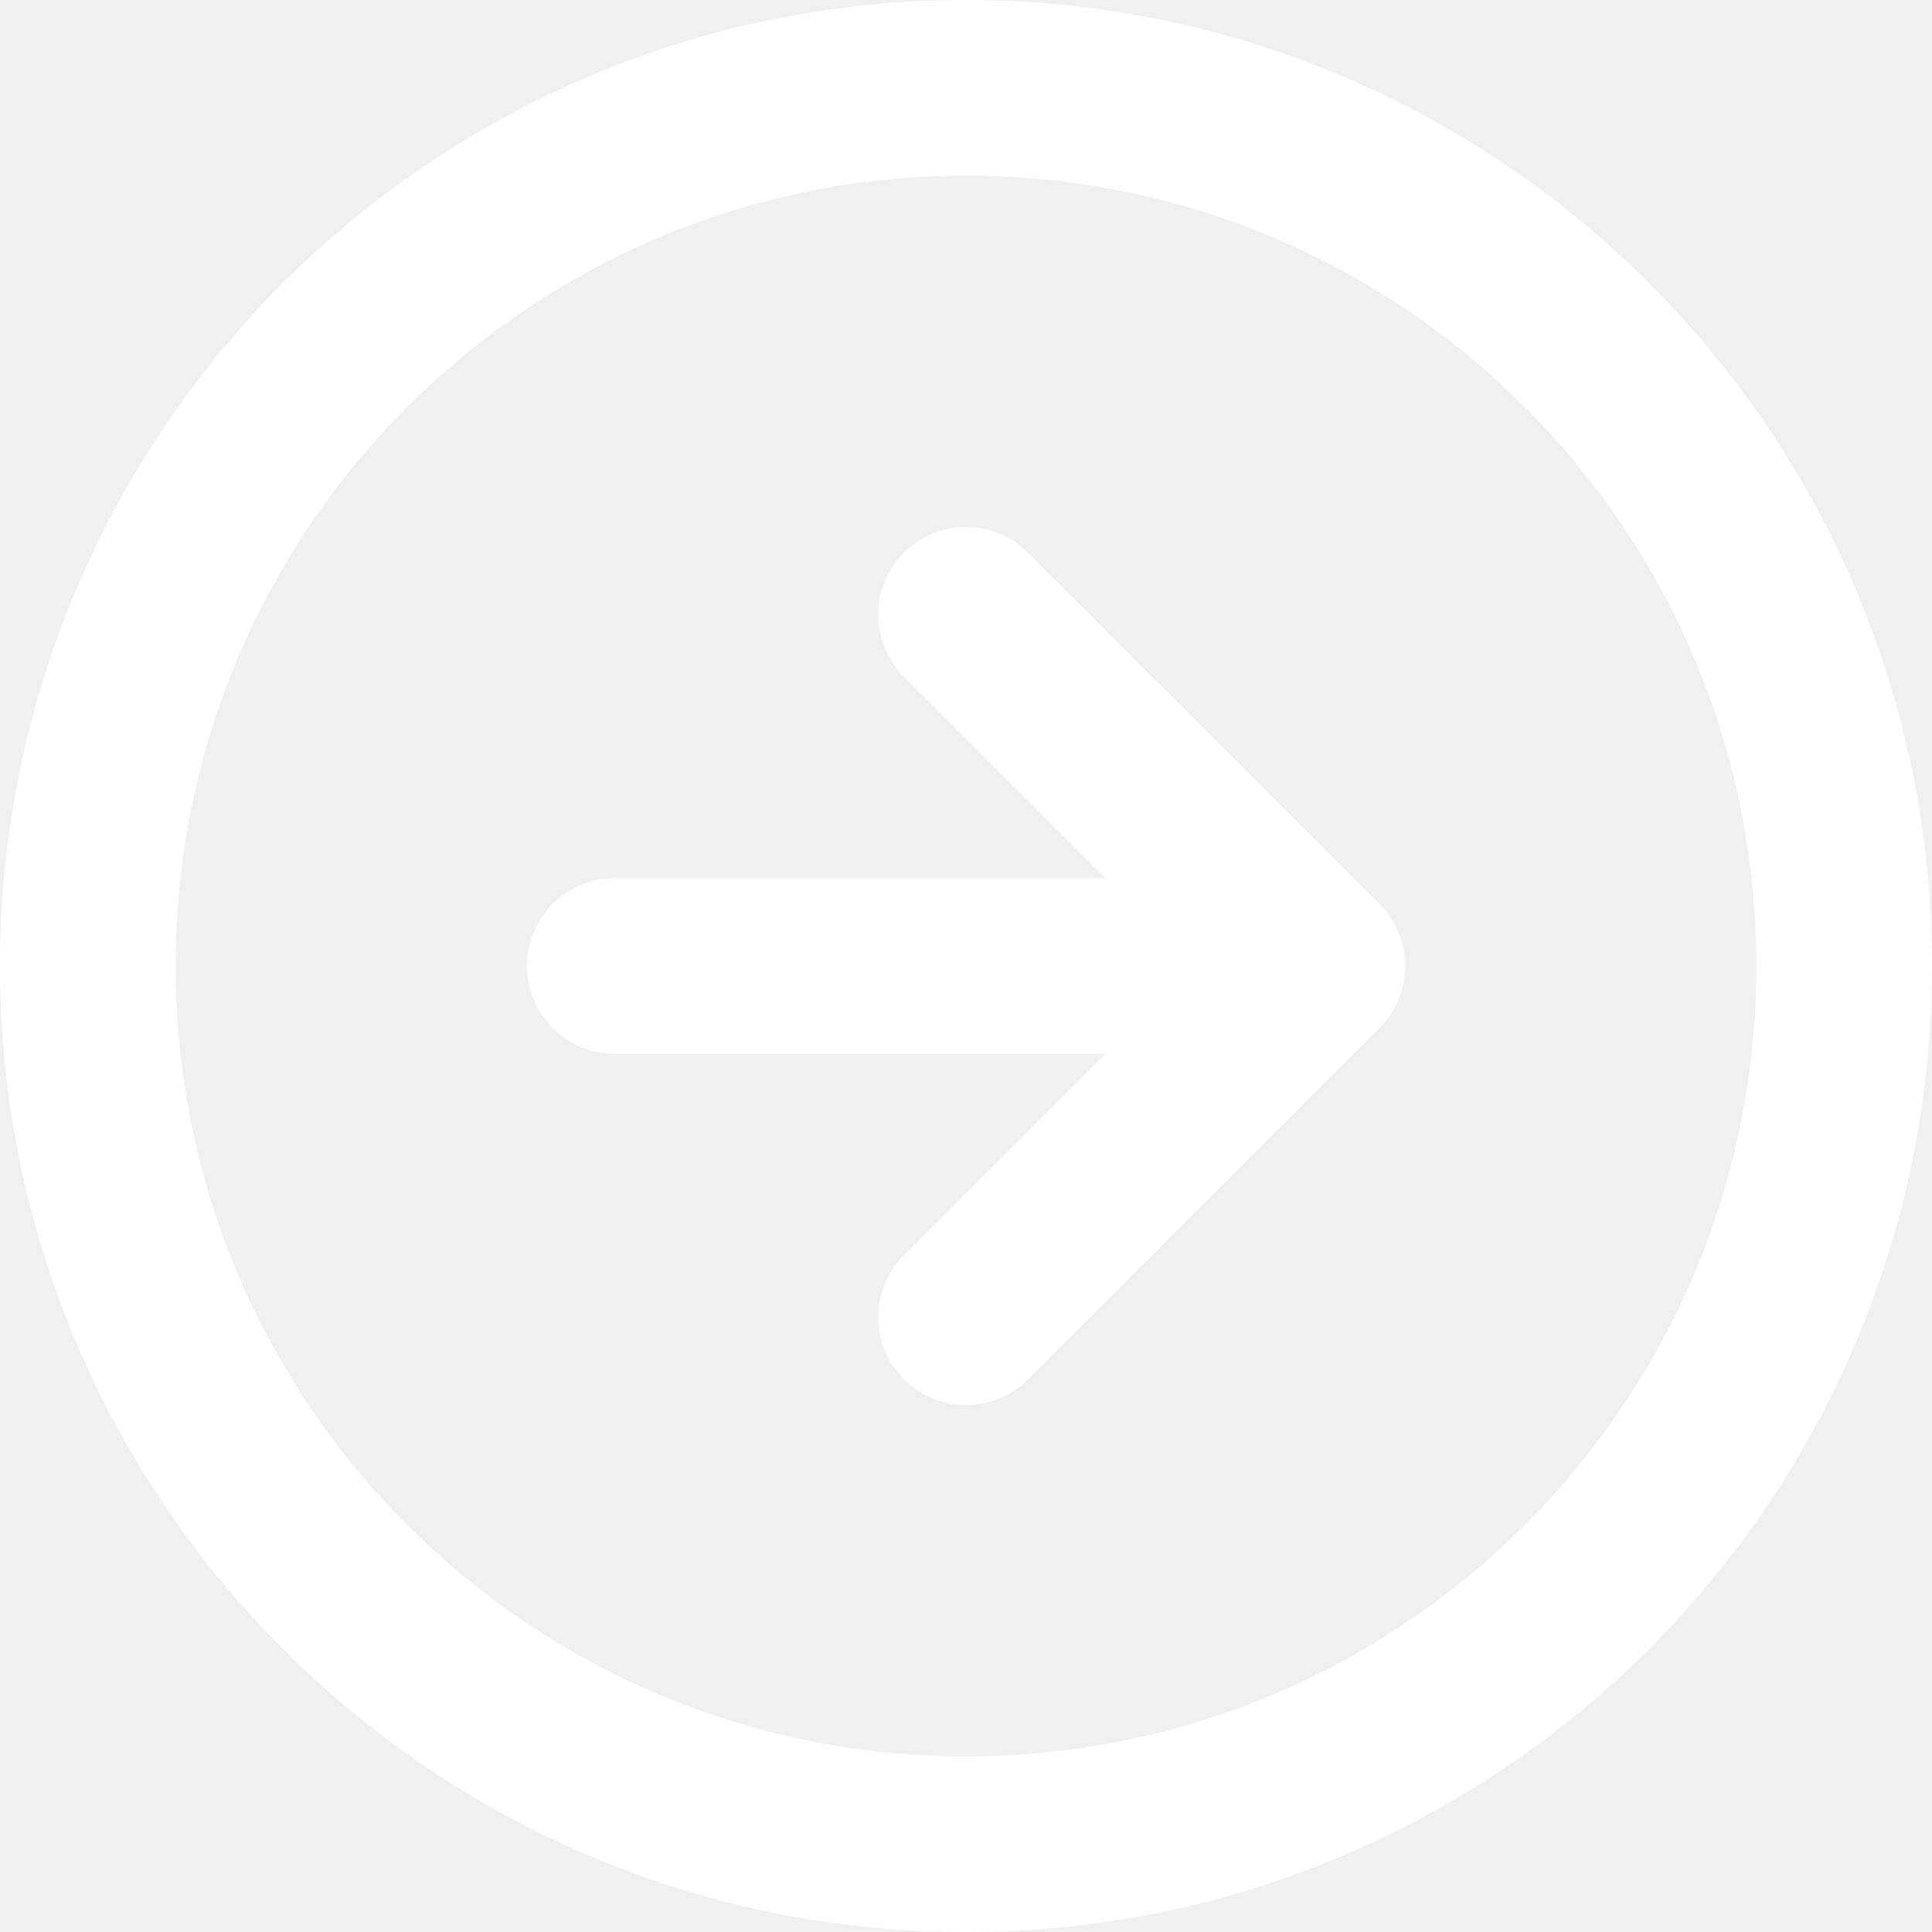
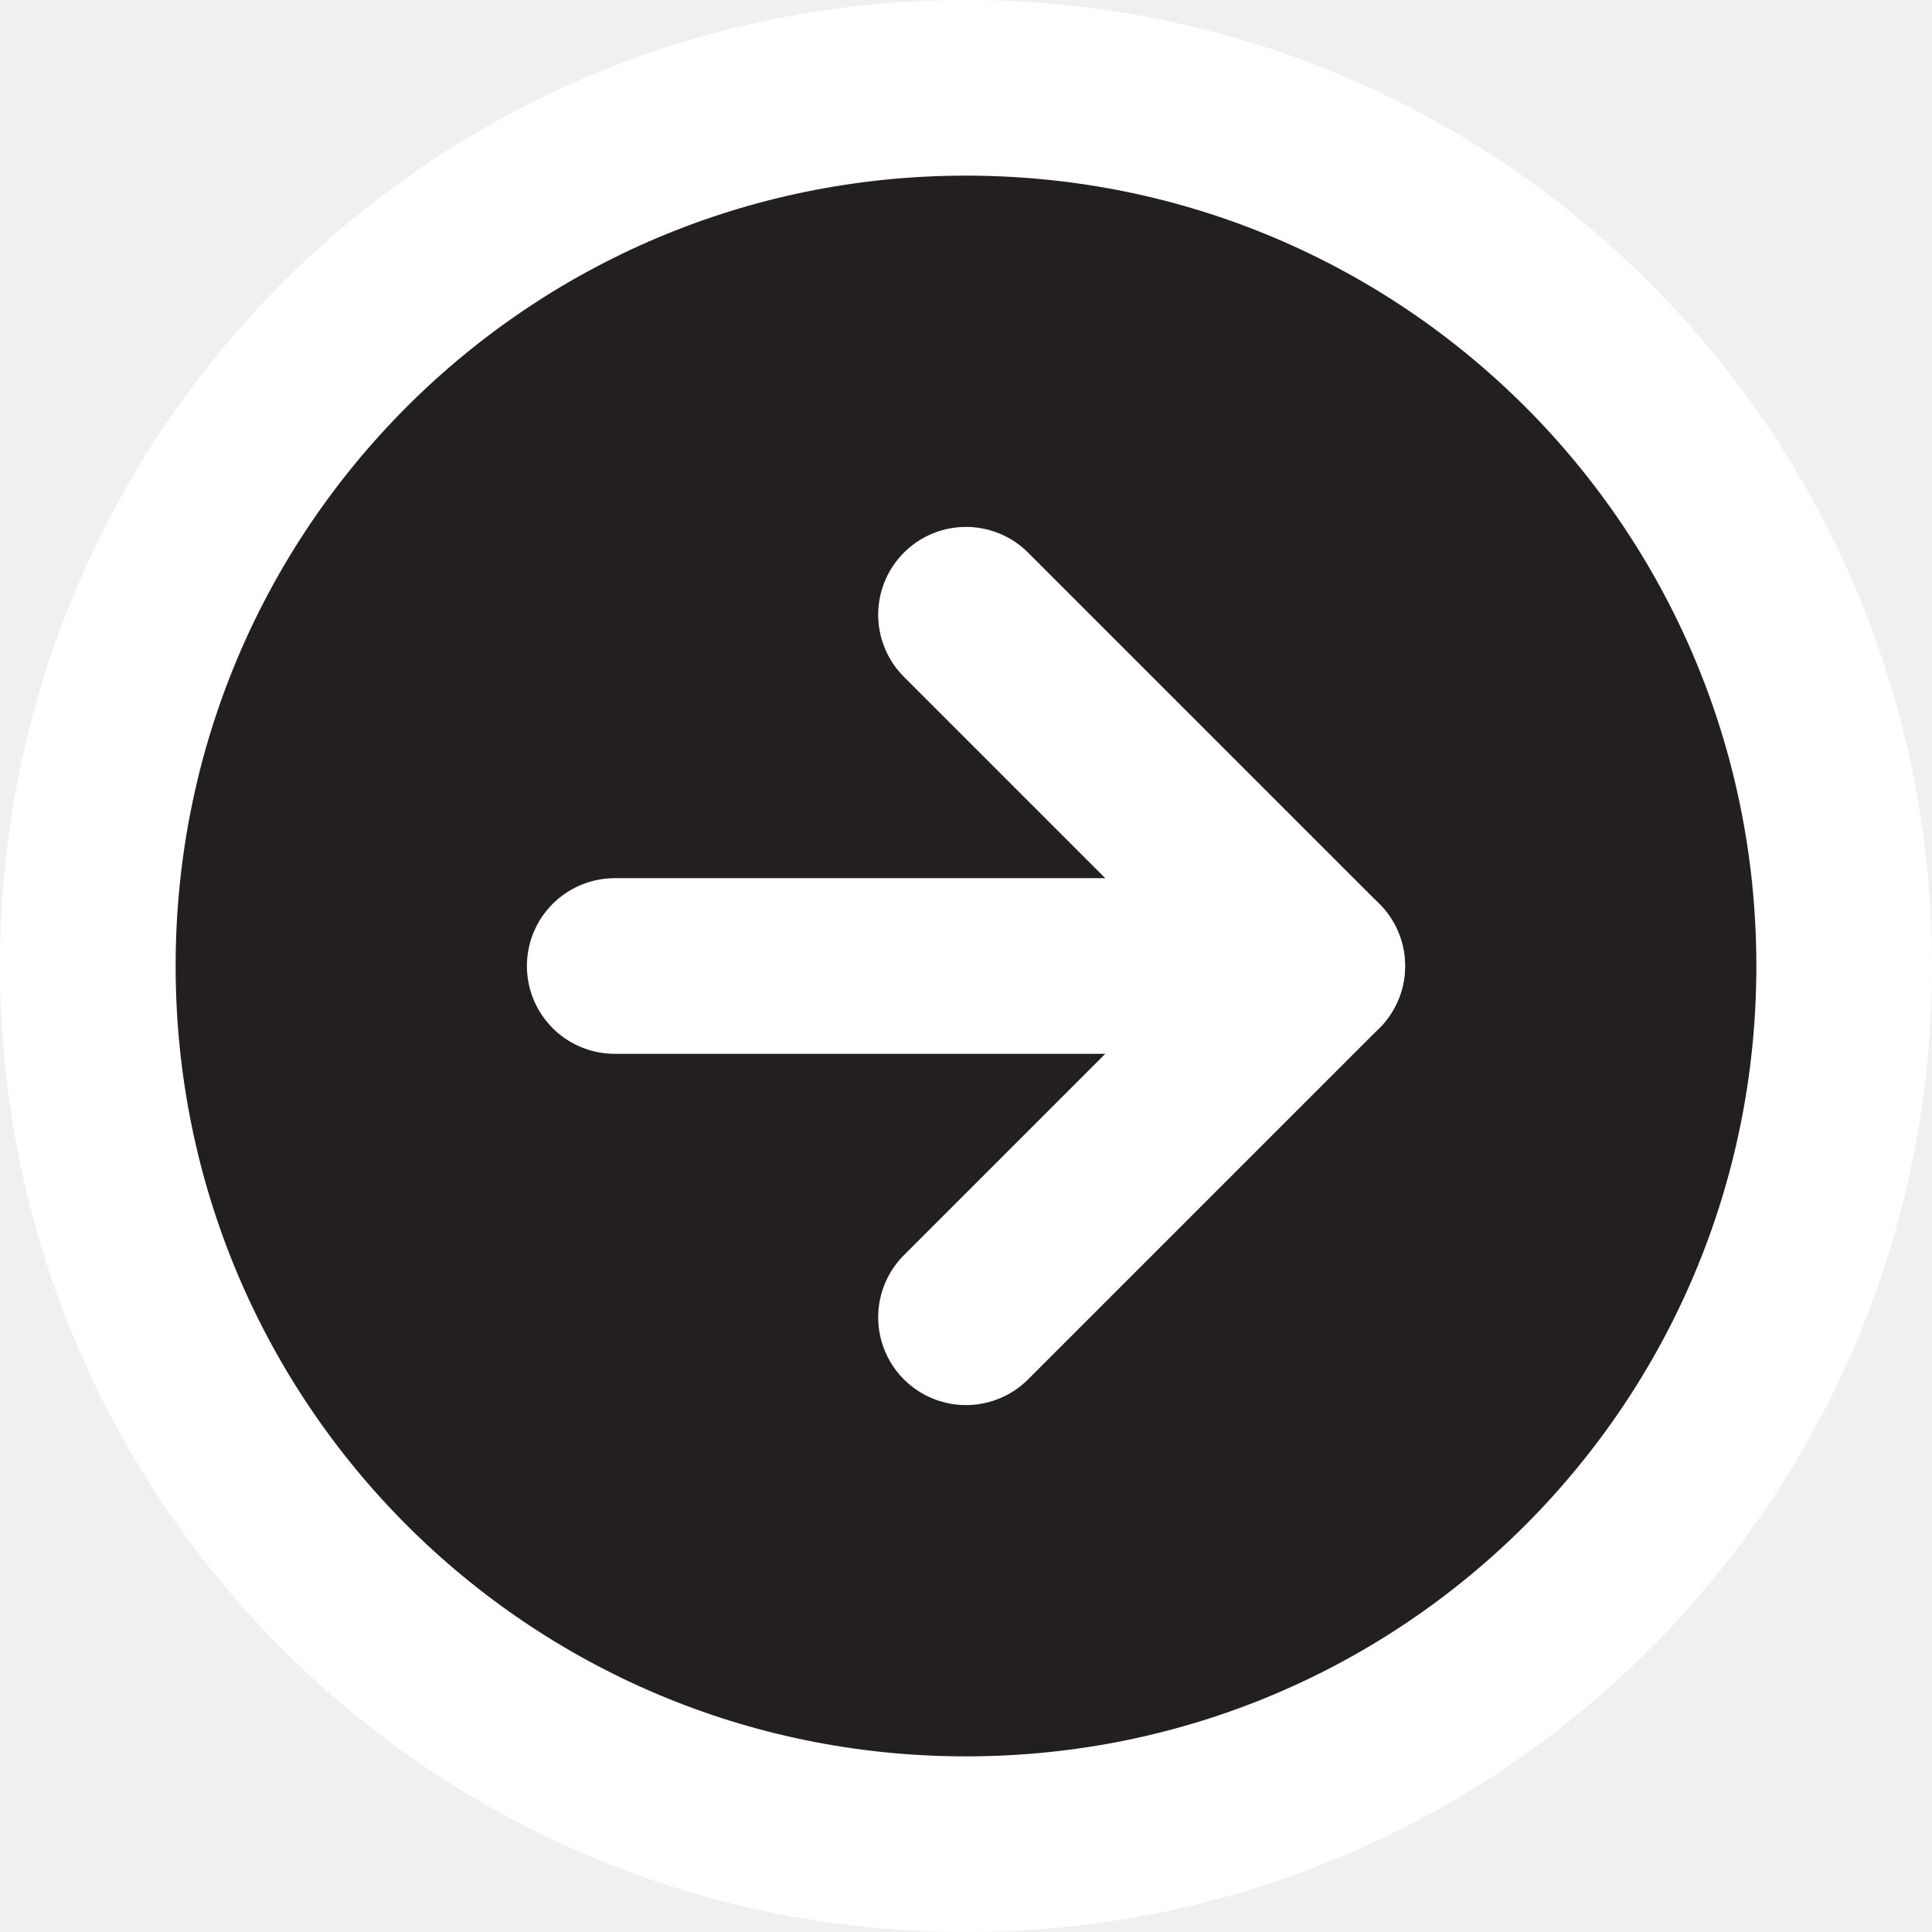
- <svg xmlns="http://www.w3.org/2000/svg" width="33" height="33" viewBox="0 0 33 33">
-   <g id="Icon_feather-arrow-right-circle" data-name="Icon feather-arrow-right-circle" transform="translate(-1.5 -1.5)">
-     <path id="Path_1" data-name="Path 1" d="M33,18A15,15,0,1,1,18,3,15,15,0,0,1,33,18Z" fill="none" stroke="#fff" stroke-linecap="round" stroke-linejoin="round" stroke-width="3" />
-     <path id="Path_2" data-name="Path 2" d="M18,24l6-6-6-6" fill="none" stroke="#fff" stroke-linecap="round" stroke-linejoin="round" stroke-width="3" />
-     <path id="Path_3" data-name="Path 3" d="M12,18H24" fill="none" stroke="#fff" stroke-linecap="round" stroke-linejoin="round" stroke-width="3" />
+ <svg xmlns="http://www.w3.org/2000/svg" version="1.1" id="Layer_1" x="0px" y="0px" viewBox="0 0 33 33" style="enable-background:new 0 0 33 33;" xml:space="preserve">
+   <style type="text/css">
+ 	.st0{fill:#231F20;stroke:#FFFFFF;stroke-width:3;stroke-linecap:round;stroke-linejoin:round;}
+ </style>
+   <g id="Icon_feather-arrow-right-circle" transform="translate(-1.5 -1.5)">
+     <path id="Path_1" class="st0" d="M33,18c0,8.3-6.7,15-15,15S3,26.3,3,18S9.7,3,18,3S33,9.7,33,18z" />
+     <path id="Path_2" class="st0" d="M18,24l6-6l-6-6" />
+     <path id="Path_3" class="st0" d="M12,18h12" />
  </g>
</svg>
